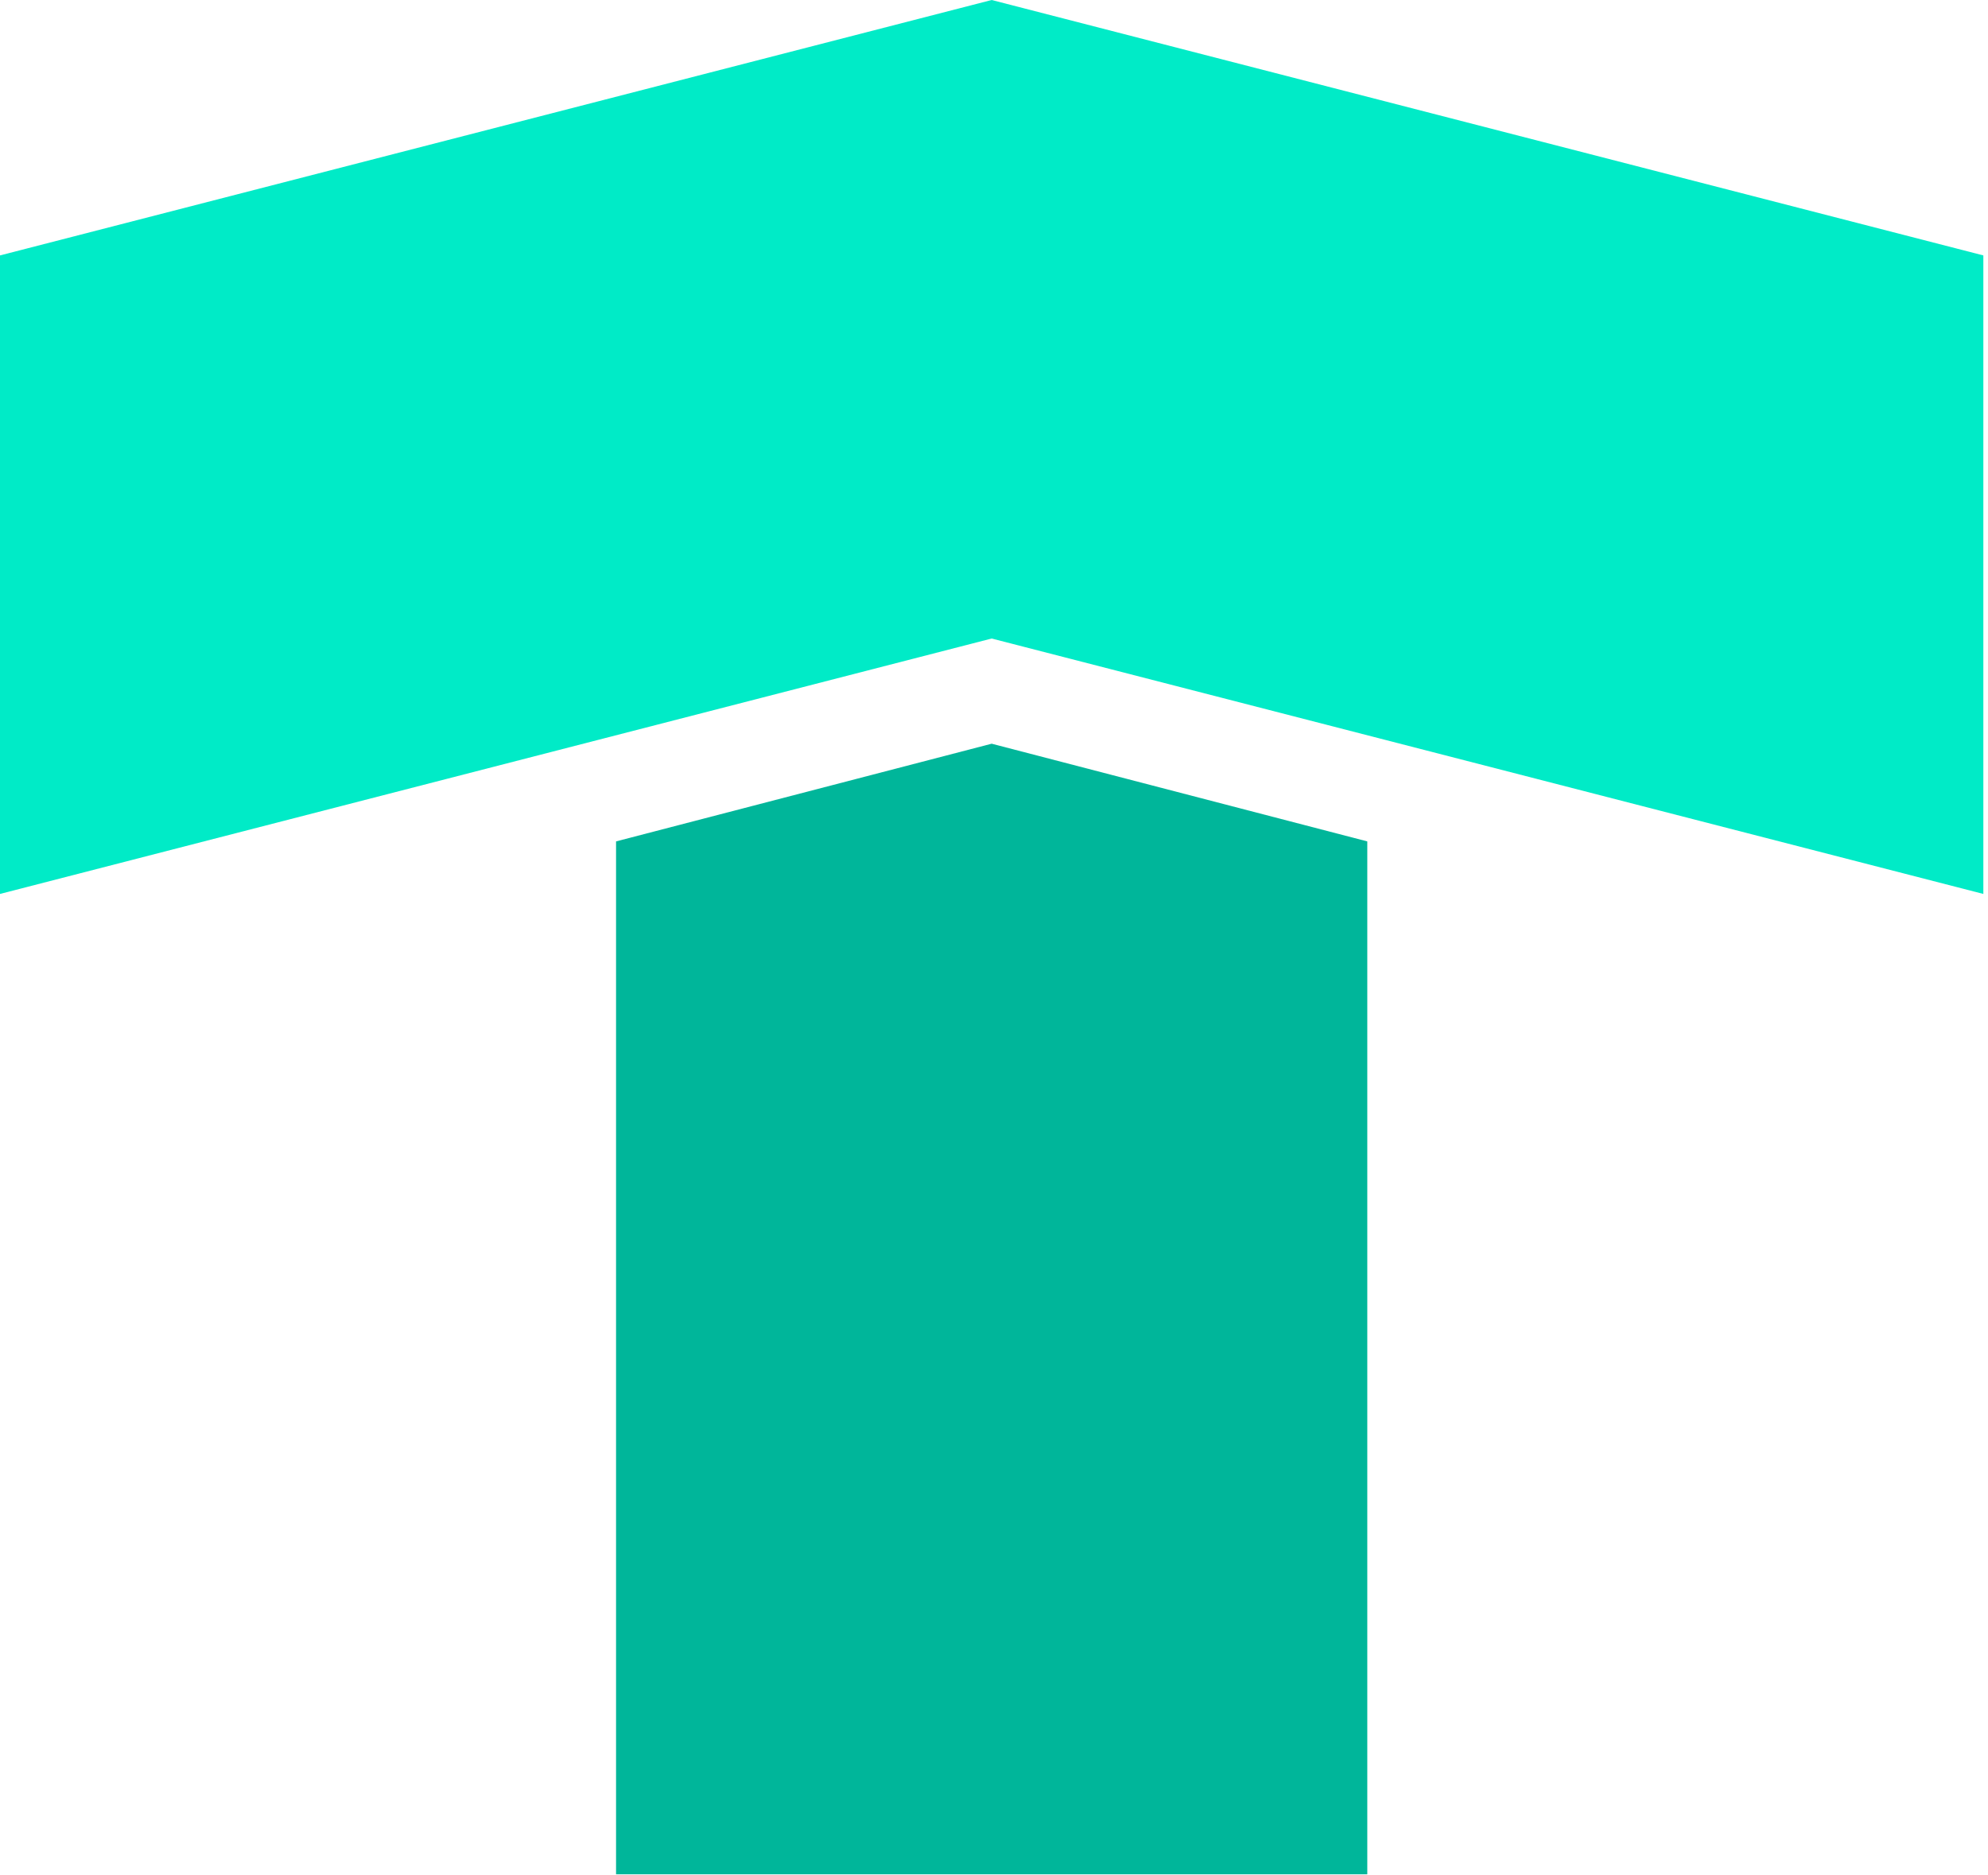
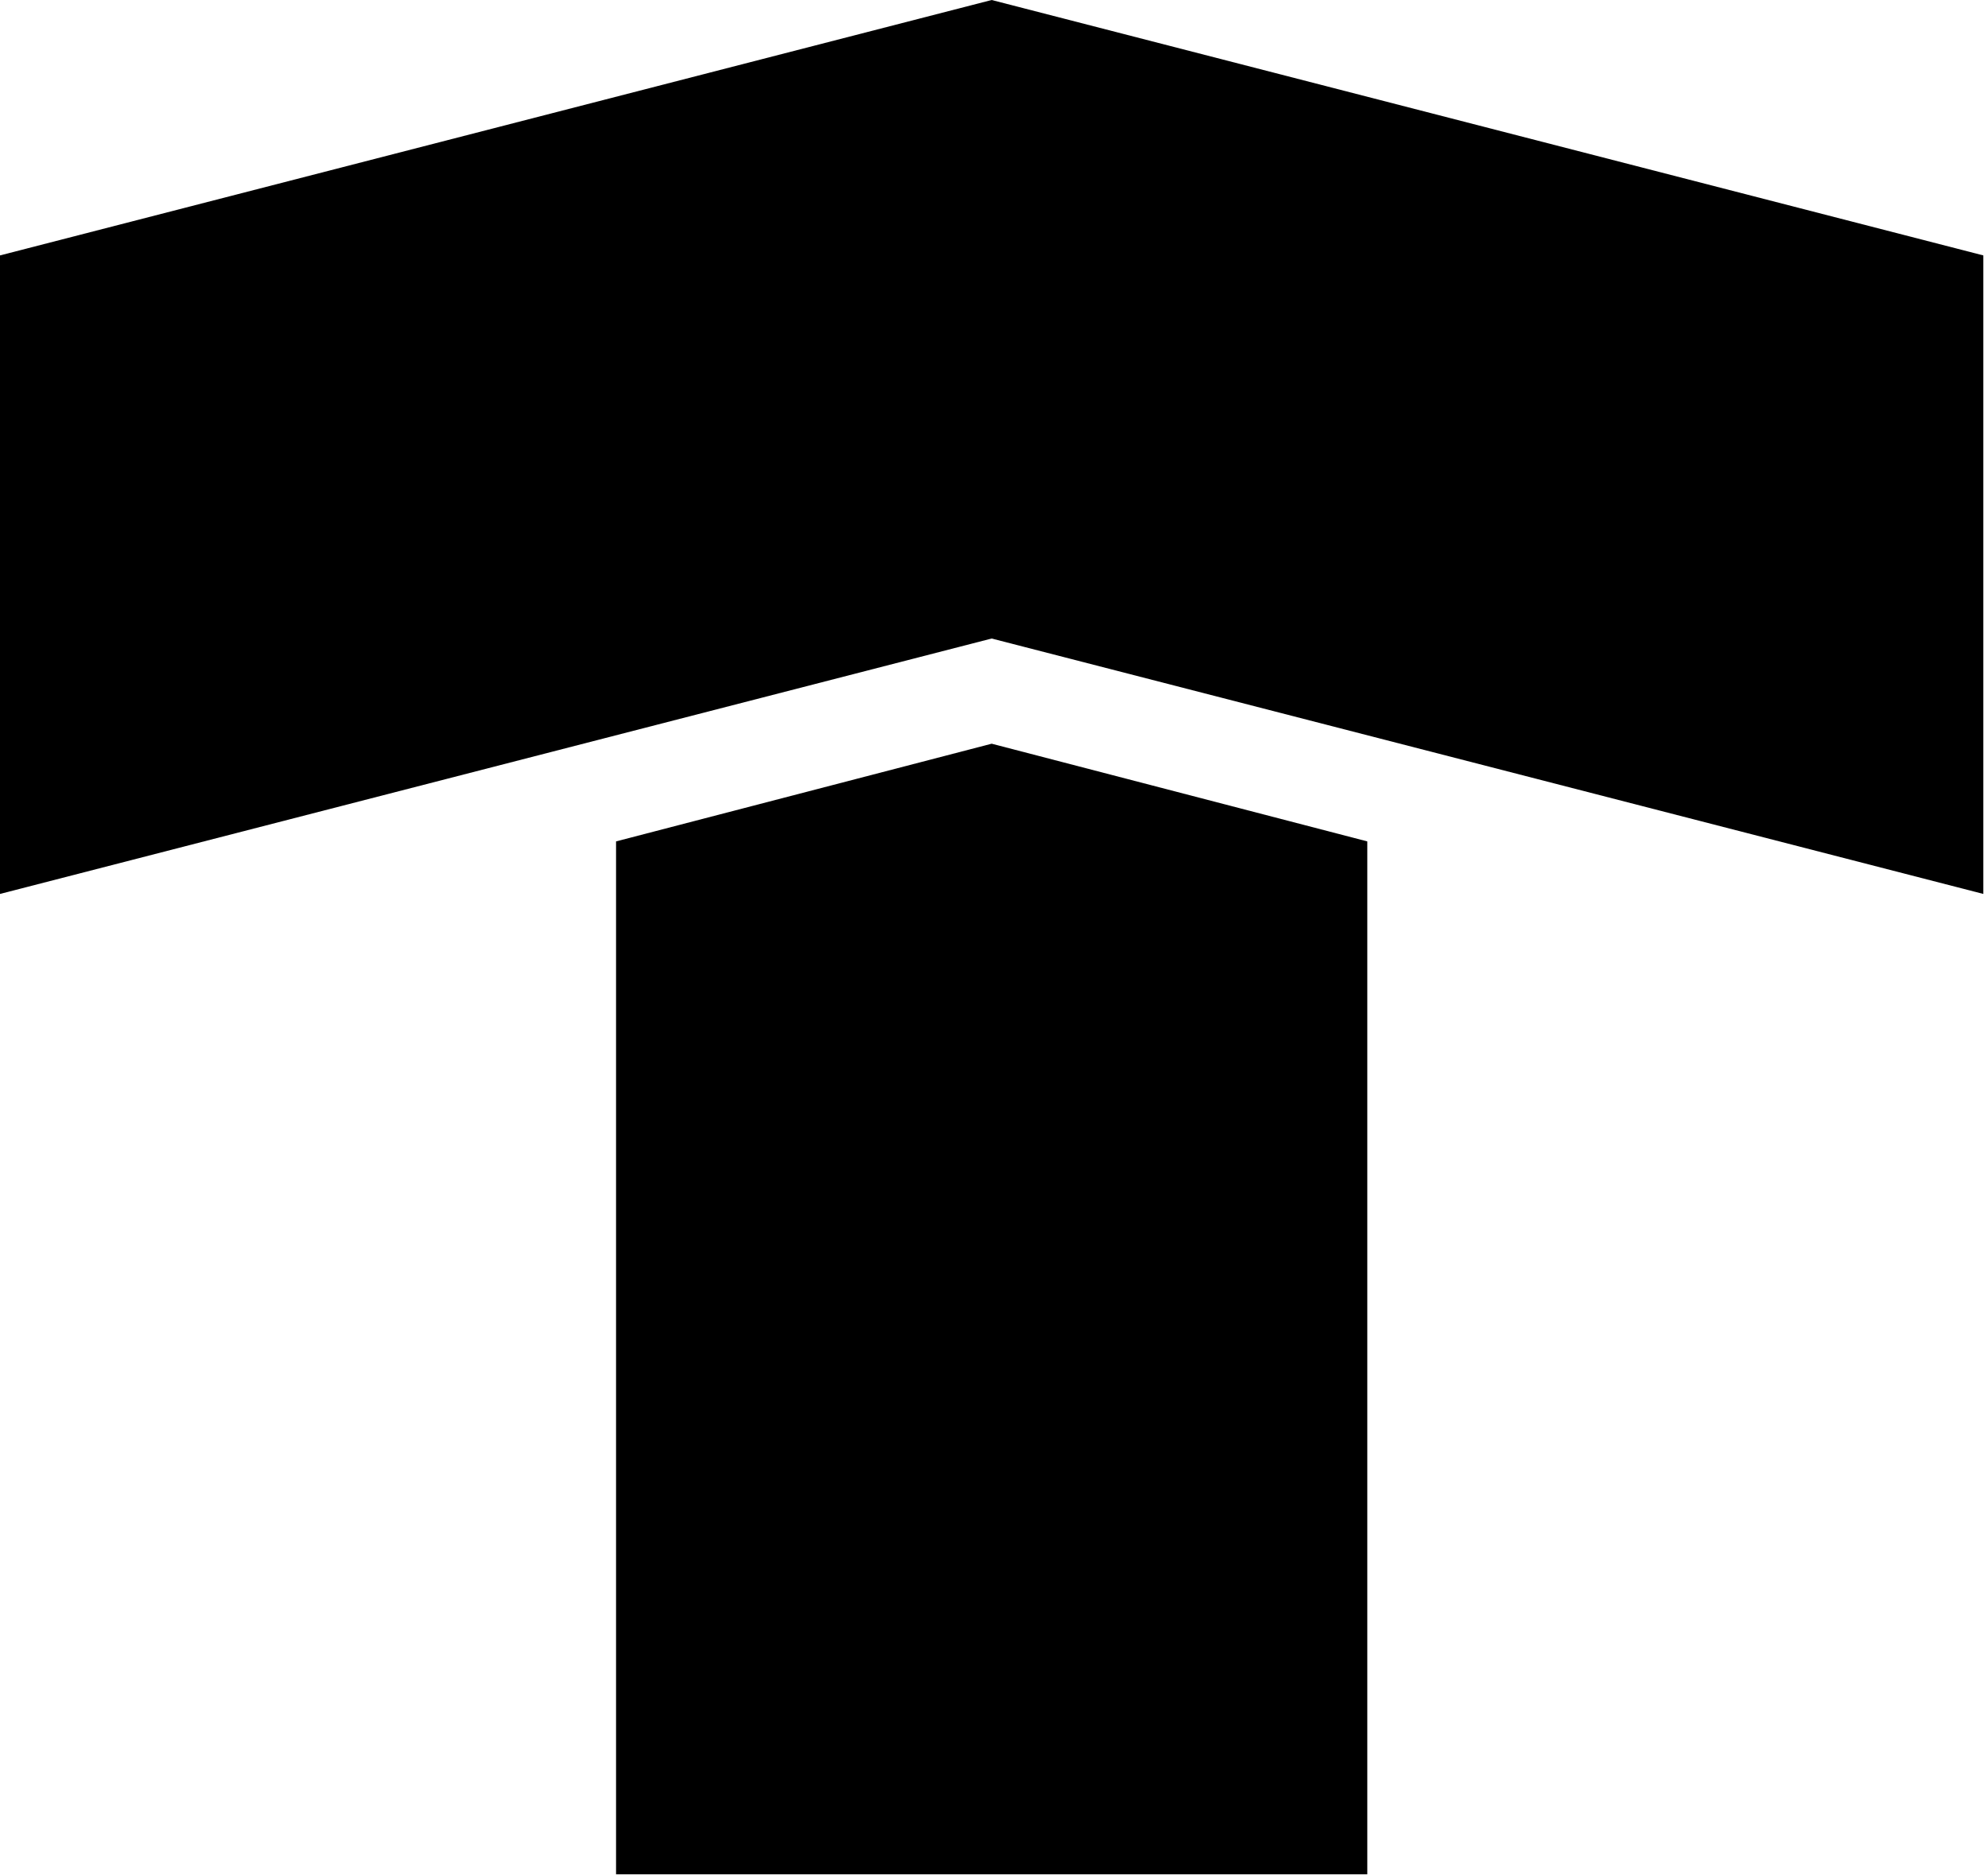
- <svg xmlns="http://www.w3.org/2000/svg" width="35" height="33" viewBox="0 0 35 33" fill="none">
-   <path d="M0 4.497L17.459 0L34.918 4.497V15.739L17.459 11.242L0 15.739V4.497Z" fill="#00EBC7" />
-   <path d="M10.846 14.814L17.459 13.094L24.072 14.814V33H10.846V14.814Z" fill="#00B69A" />
+ <svg xmlns="http://www.w3.org/2000/svg" width="35" height="33" viewBox="0 0 35 33">
+   <path d="M0 4.497L17.459 0L34.918 4.497V15.739L17.459 11.242L0 15.739V4.497Z" />
+   <path d="M10.846 14.814L17.459 13.094L24.072 14.814V33H10.846V14.814Z" />
</svg>
